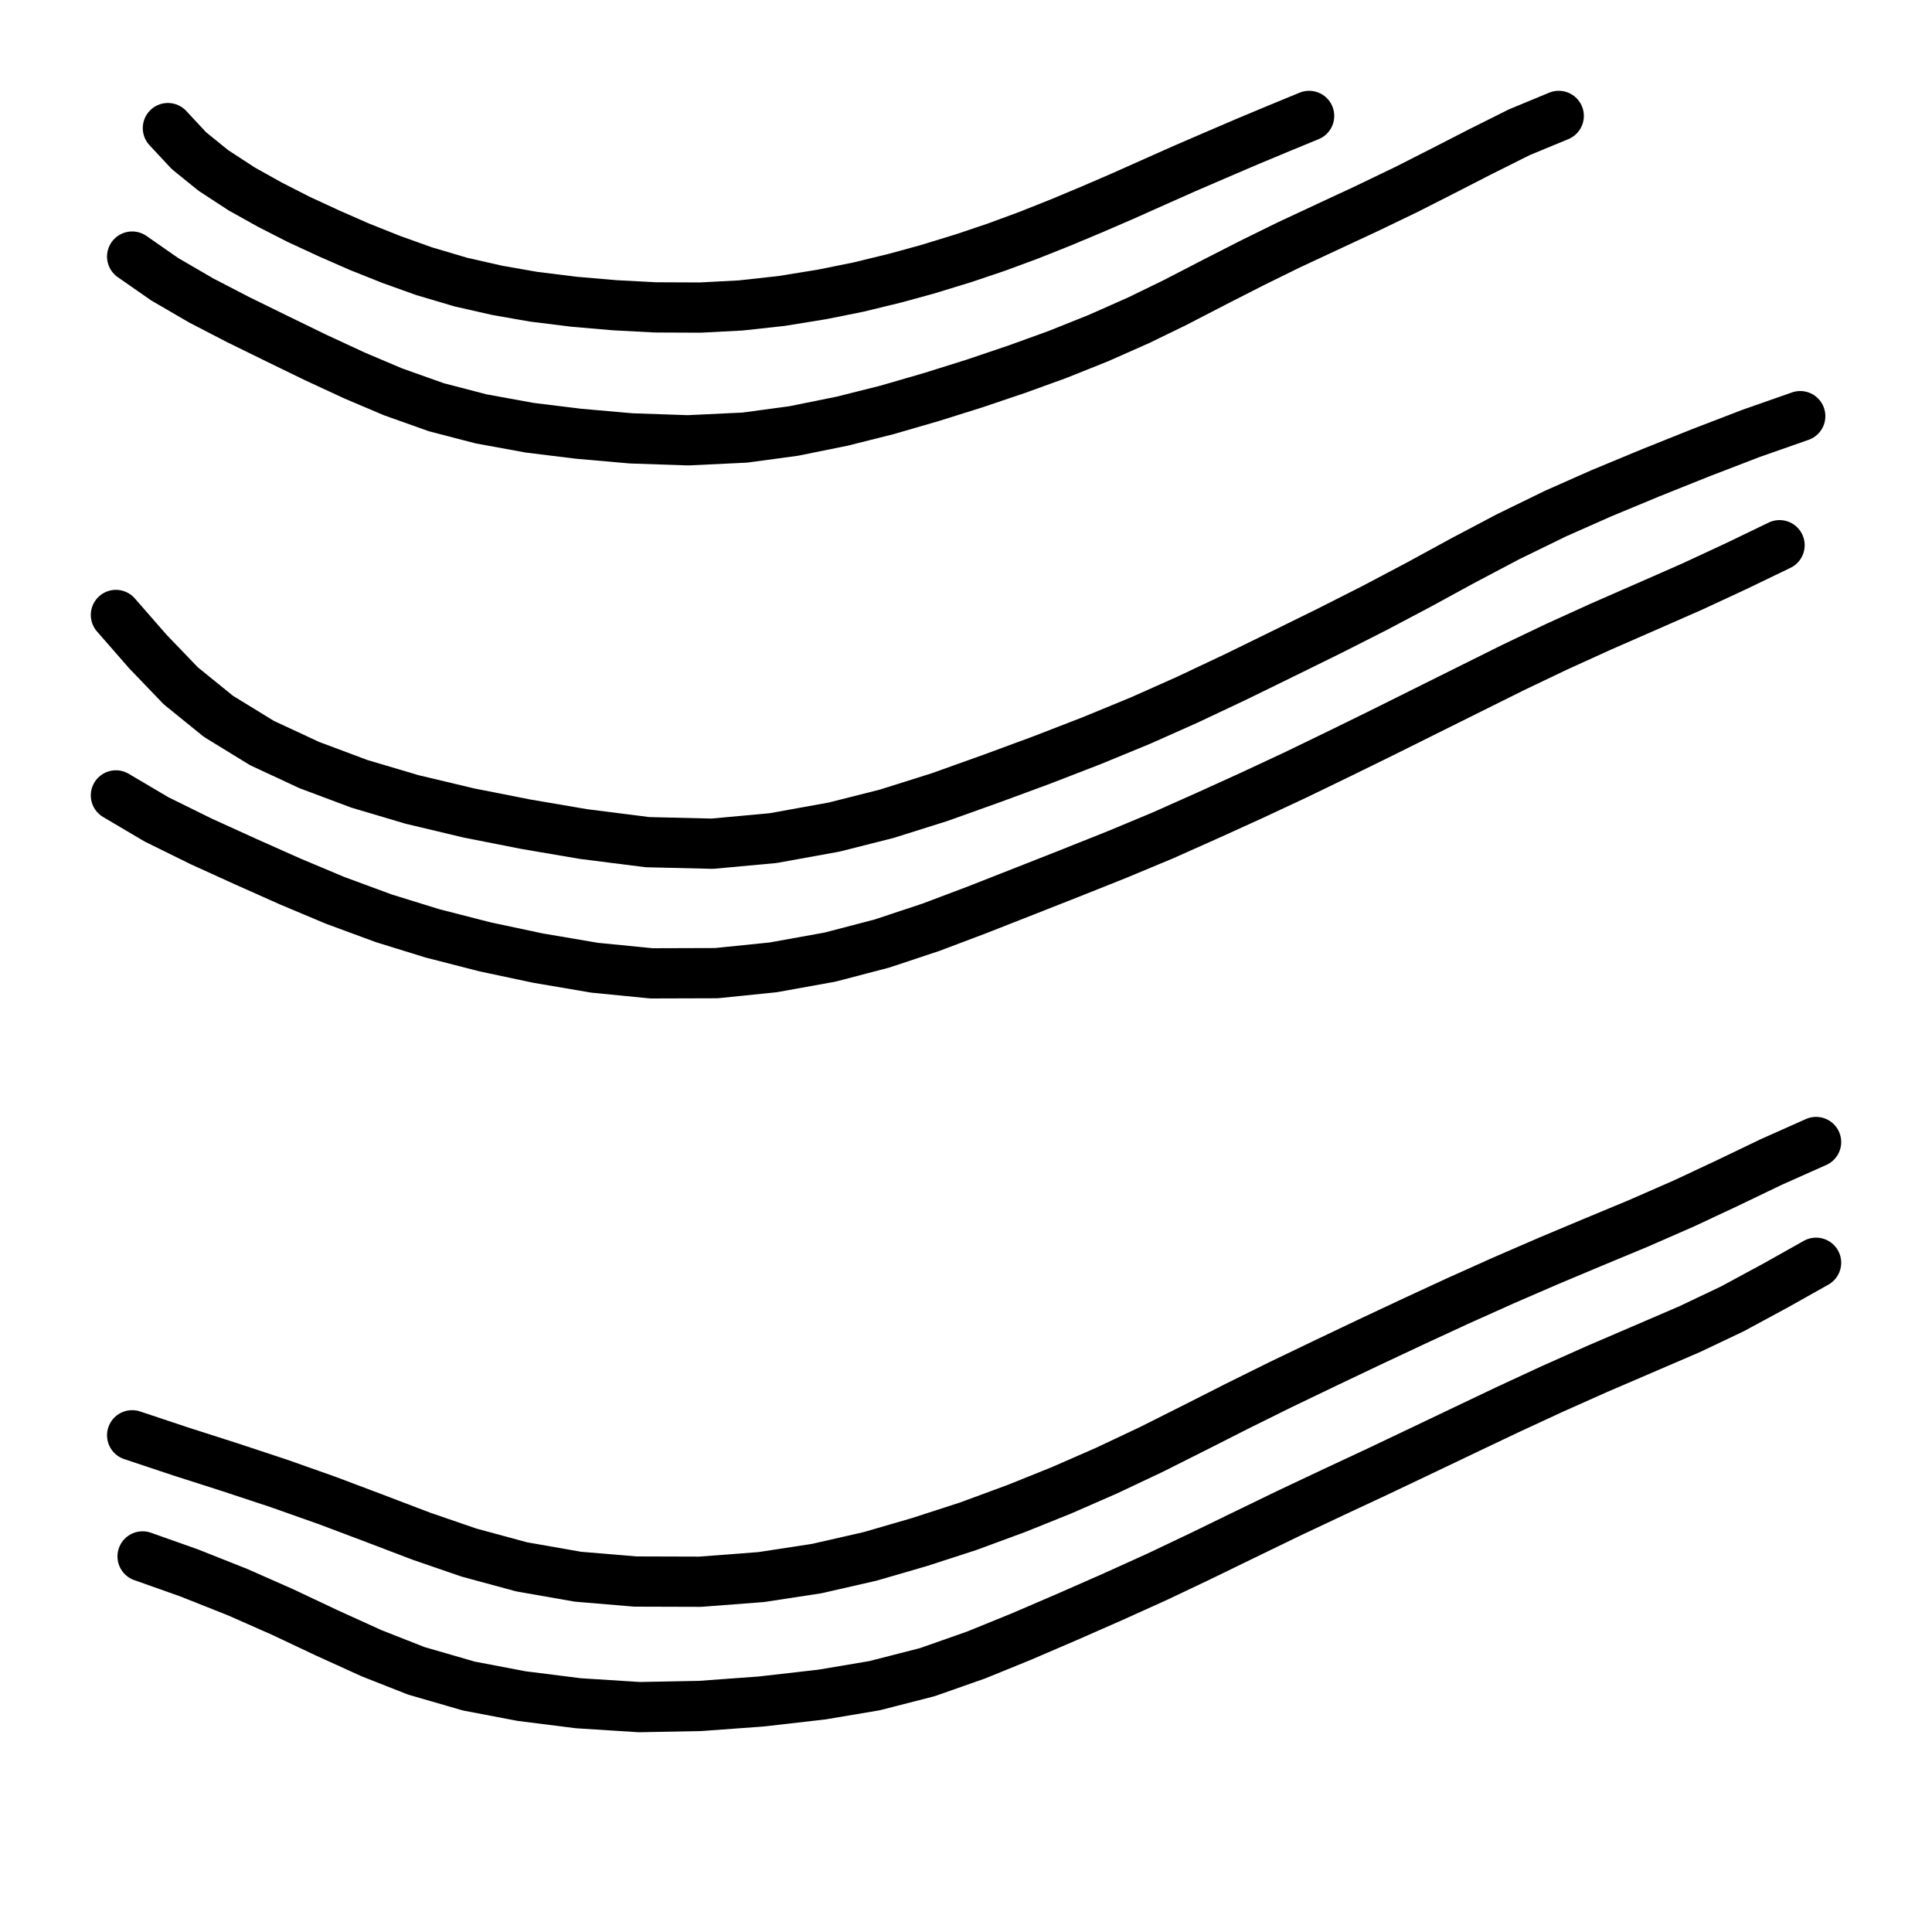
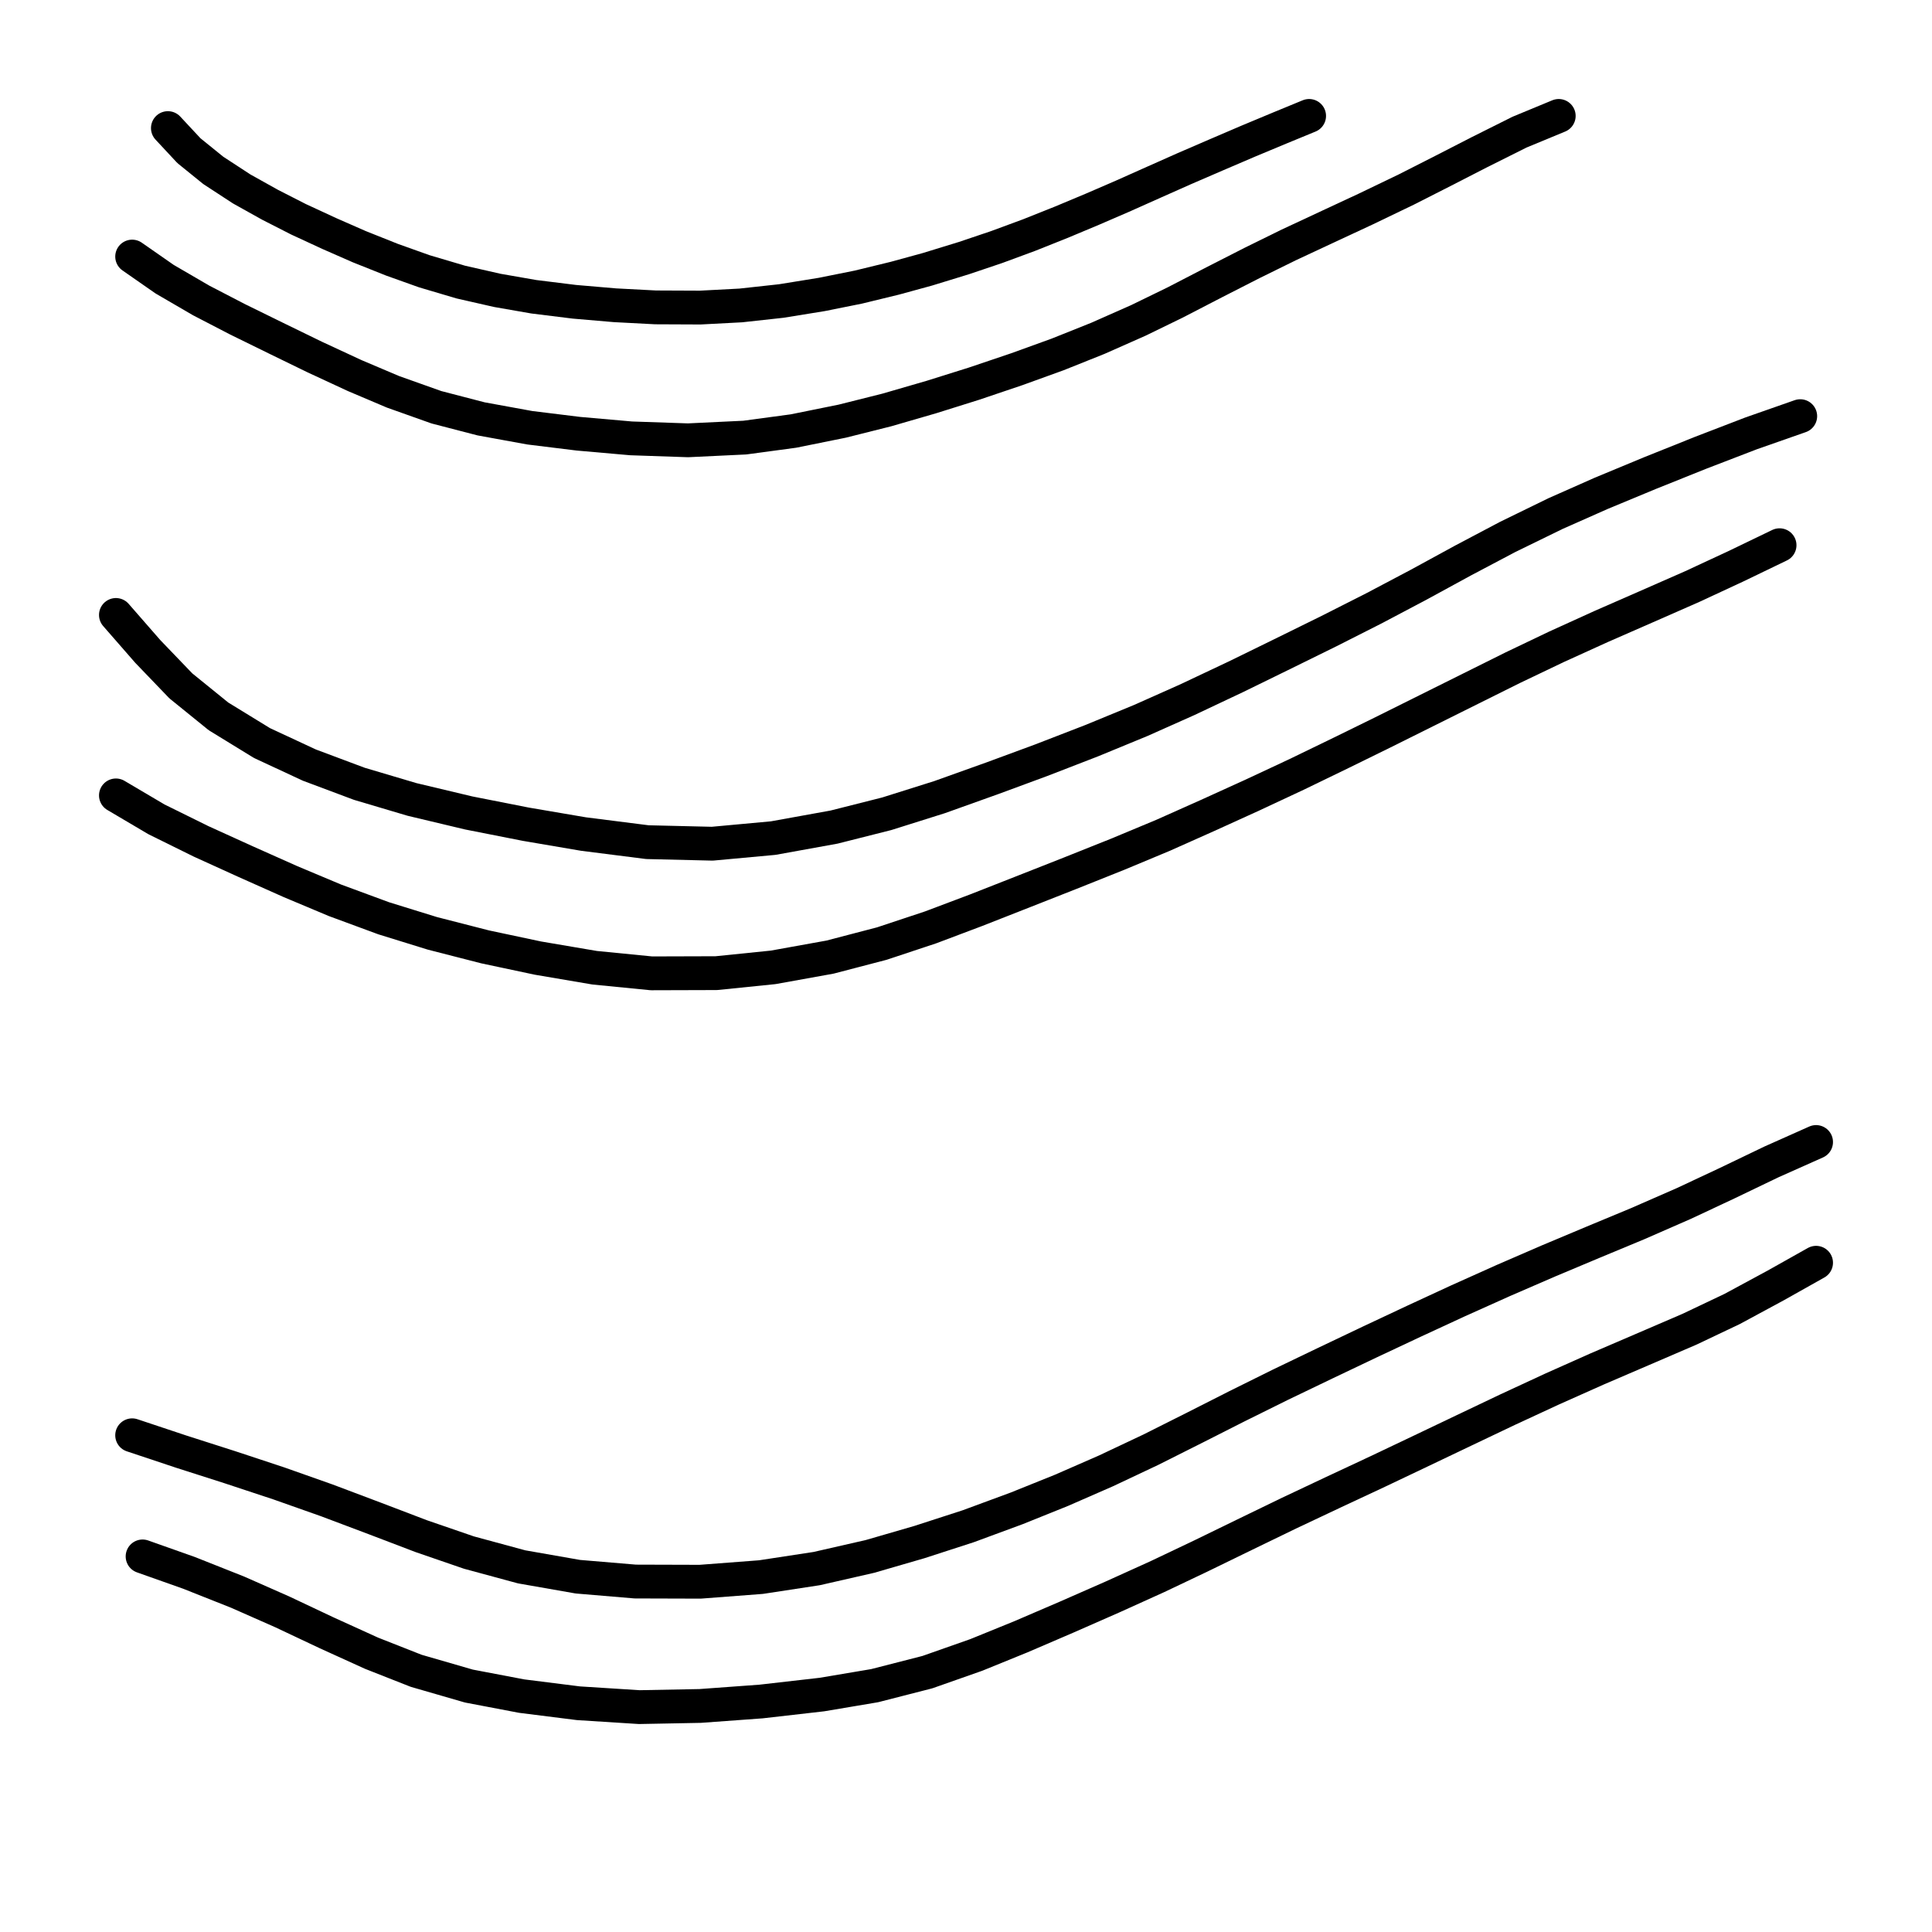
- <svg xmlns="http://www.w3.org/2000/svg" viewBox="0 0 100 100" width="100" height="100" fill="none" stroke="currentColor" stroke-width="2.6" stroke-linejoin="round" stroke-linecap="round">
+ <svg xmlns="http://www.w3.org/2000/svg" viewBox="0 0 100 100" width="100" height="100" fill="none" stroke="currentColor" stroke-width="1.75" stroke-linejoin="round" stroke-linecap="round">
  <path d="M94 59.11L91.69 60.14L89.4 61.24L87.16 62.29L84.76 63.34L82.45 64.3L80.14 65.27L77.81 66.28L75.47 67.33L73.2 68.38L70.9 69.46L68.59 70.56L66.28 71.67L64.02 72.79L61.87 73.88L59.56 75.04L57.25 76.13L54.94 77.14L52.63 78.07L50.11 79L47.58 79.82L45.03 80.56L42.27 81.19L39.39 81.63L36.24 81.87L32.88 81.86L29.91 81.61L27 81.1L24.27 80.36L21.8 79.51L19.44 78.61L16.92 77.66L14.43 76.78L11.89 75.94L9.36 75.13L6.84 74.29" />
  <path d="M6 41.17L8.1 42.41L10.41 43.55L12.72 44.6L15.03 45.63L17.34 46.6L19.86 47.53L22.38 48.31L25.11 49.01L27.84 49.59L30.78 50.09L33.72 50.38L37.08 50.37L40.02 50.07L42.96 49.54L45.64 48.84L48.17 48L50.53 47.11L53.05 46.12L55.36 45.21L57.84 44.22L60.19 43.24L62.5 42.21L64.81 41.16L67.12 40.08L69.41 38.97L71.55 37.92L73.84 36.78L76.15 35.63L78.3 34.56L80.56 33.48L82.87 32.43L85.2 31.41L87.59 30.36L89.85 29.31L92.11 28.22" />
  <path d="M67.76 6L66.23 6.63L64.6 7.31L62.92 8.03L61.3 8.73L59.77 9.41L58.09 10.16L56.54 10.83L54.94 11.5L53.26 12.17L51.58 12.79L49.89 13.36L48 13.94L46.32 14.4L44.43 14.86L42.54 15.24L40.44 15.58L38.34 15.81L36.24 15.92L33.93 15.91L31.83 15.8L29.73 15.62L27.63 15.36L25.74 15.03L23.85 14.6L21.96 14.04L20.28 13.44L18.6 12.77L17.05 12.09L15.45 11.35L13.98 10.6L12.51 9.78L11.04 8.82L9.78 7.8L8.69 6.63" />
  <path d="M94 65.36L91.9 66.54L89.66 67.75L87.45 68.8L85.01 69.85L82.66 70.86L80.35 71.89L78.04 72.96L75.75 74.05L73.55 75.1L71.32 76.16L69.01 77.24L66.7 78.33L64.39 79.45L62.11 80.56L59.9 81.61L57.58 82.66L55.19 83.71L52.84 84.72L50.53 85.66L48 86.55L45.27 87.25L42.54 87.71L39.39 88.07L36.24 88.3L33.09 88.36L29.94 88.16L27 87.79L24.27 87.27L21.54 86.48L19.23 85.57L16.92 84.52L14.61 83.43L12.3 82.41L9.78 81.41L7.38 80.56" />
  <path d="M6 31.83L7.65 33.72L9.36 35.5L11.31 37.08L13.56 38.46L16.01 39.6L18.6 40.57L21.33 41.38L24.27 42.08L27.21 42.66L30.2 43.17L33.51 43.59L36.87 43.67L40.02 43.38L43.17 42.81L45.9 42.12L48.63 41.26L51.37 40.28L53.89 39.35L56.5 38.34L59.05 37.29L61.45 36.22L63.97 35.03L66.28 33.9L68.78 32.67L71.11 31.49L73.42 30.27L75.73 29.01L78.04 27.79L80.52 26.58L82.89 25.53L85.42 24.48L88.04 23.43L90.64 22.43L93.18 21.54" />
  <path d="M80.68 6L78.65 6.84L76.57 7.88L74.68 8.85L72.79 9.81L70.69 10.82L68.8 11.7L66.7 12.68L64.81 13.61L62.85 14.61L60.82 15.66L58.93 16.58L56.83 17.51L54.73 18.35L52.63 19.11L50.41 19.86L48.21 20.55L45.9 21.22L43.59 21.8L41.07 22.31L38.55 22.65L35.61 22.79L32.67 22.69L29.94 22.45L27.42 22.14L24.9 21.68L22.59 21.08L20.34 20.28L18.36 19.44L16.29 18.48L14.38 17.55L12.3 16.53L10.41 15.55L8.52 14.45L6.84 13.28" />
</svg>
